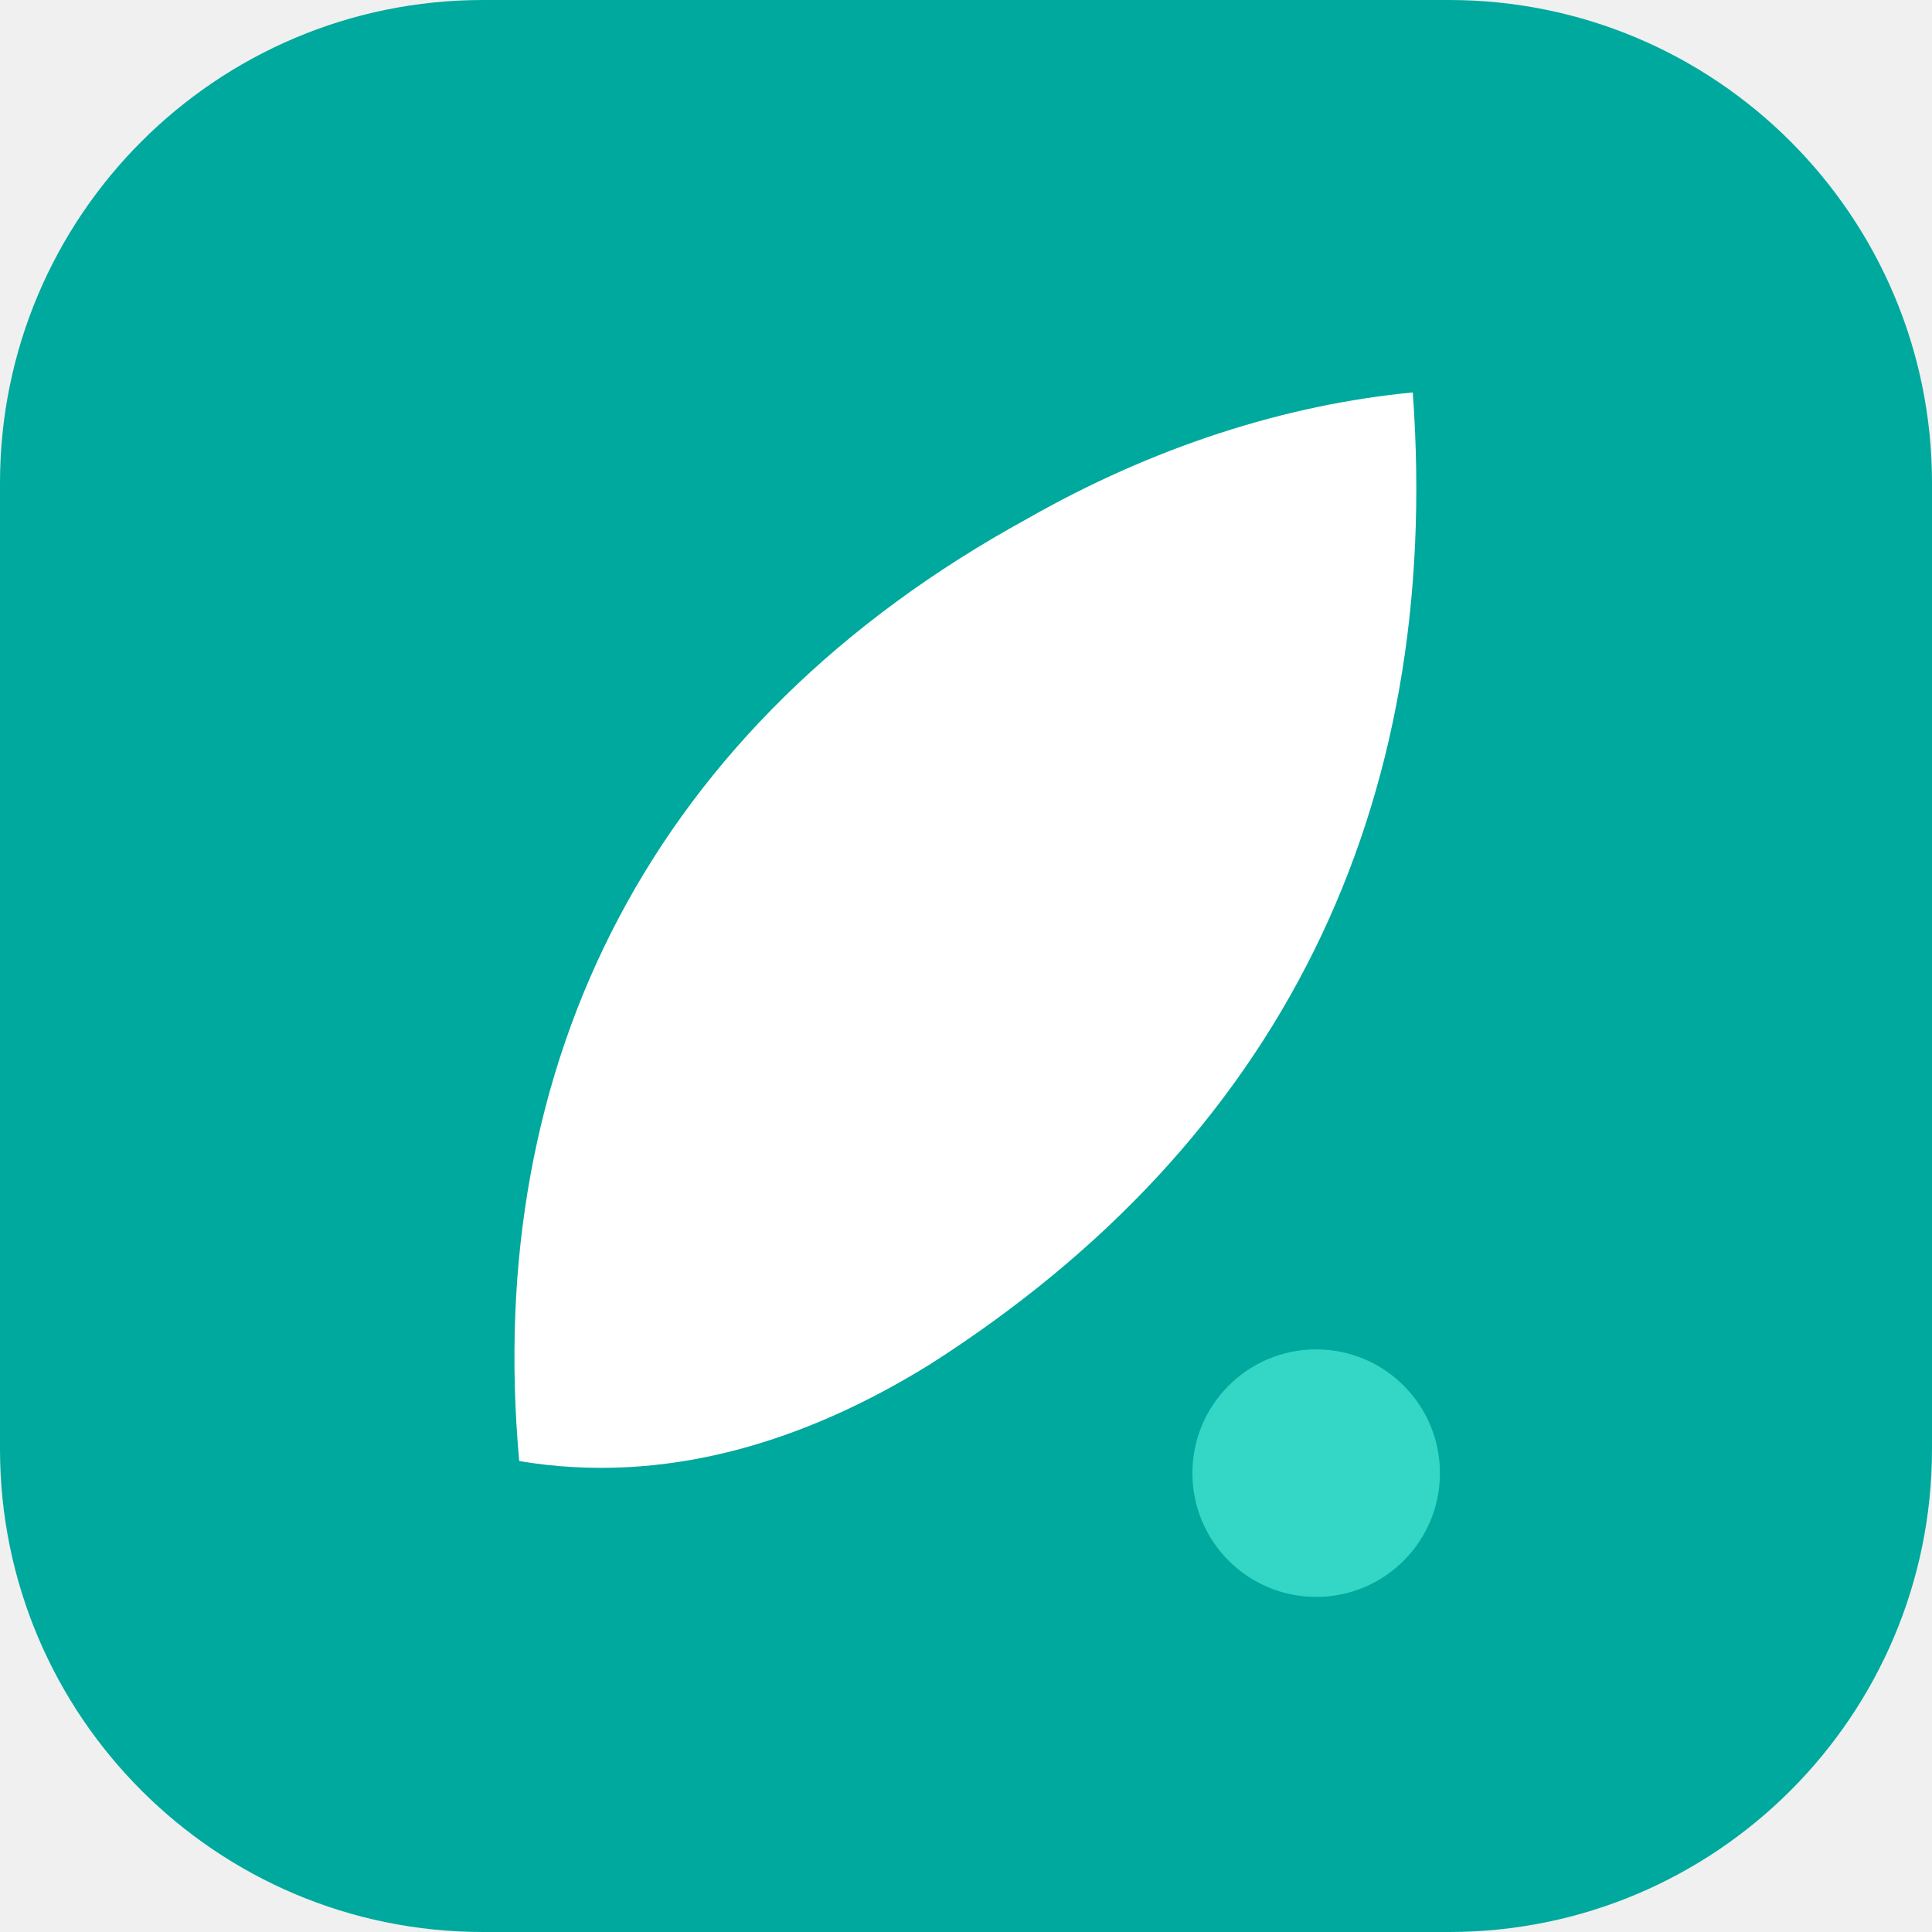
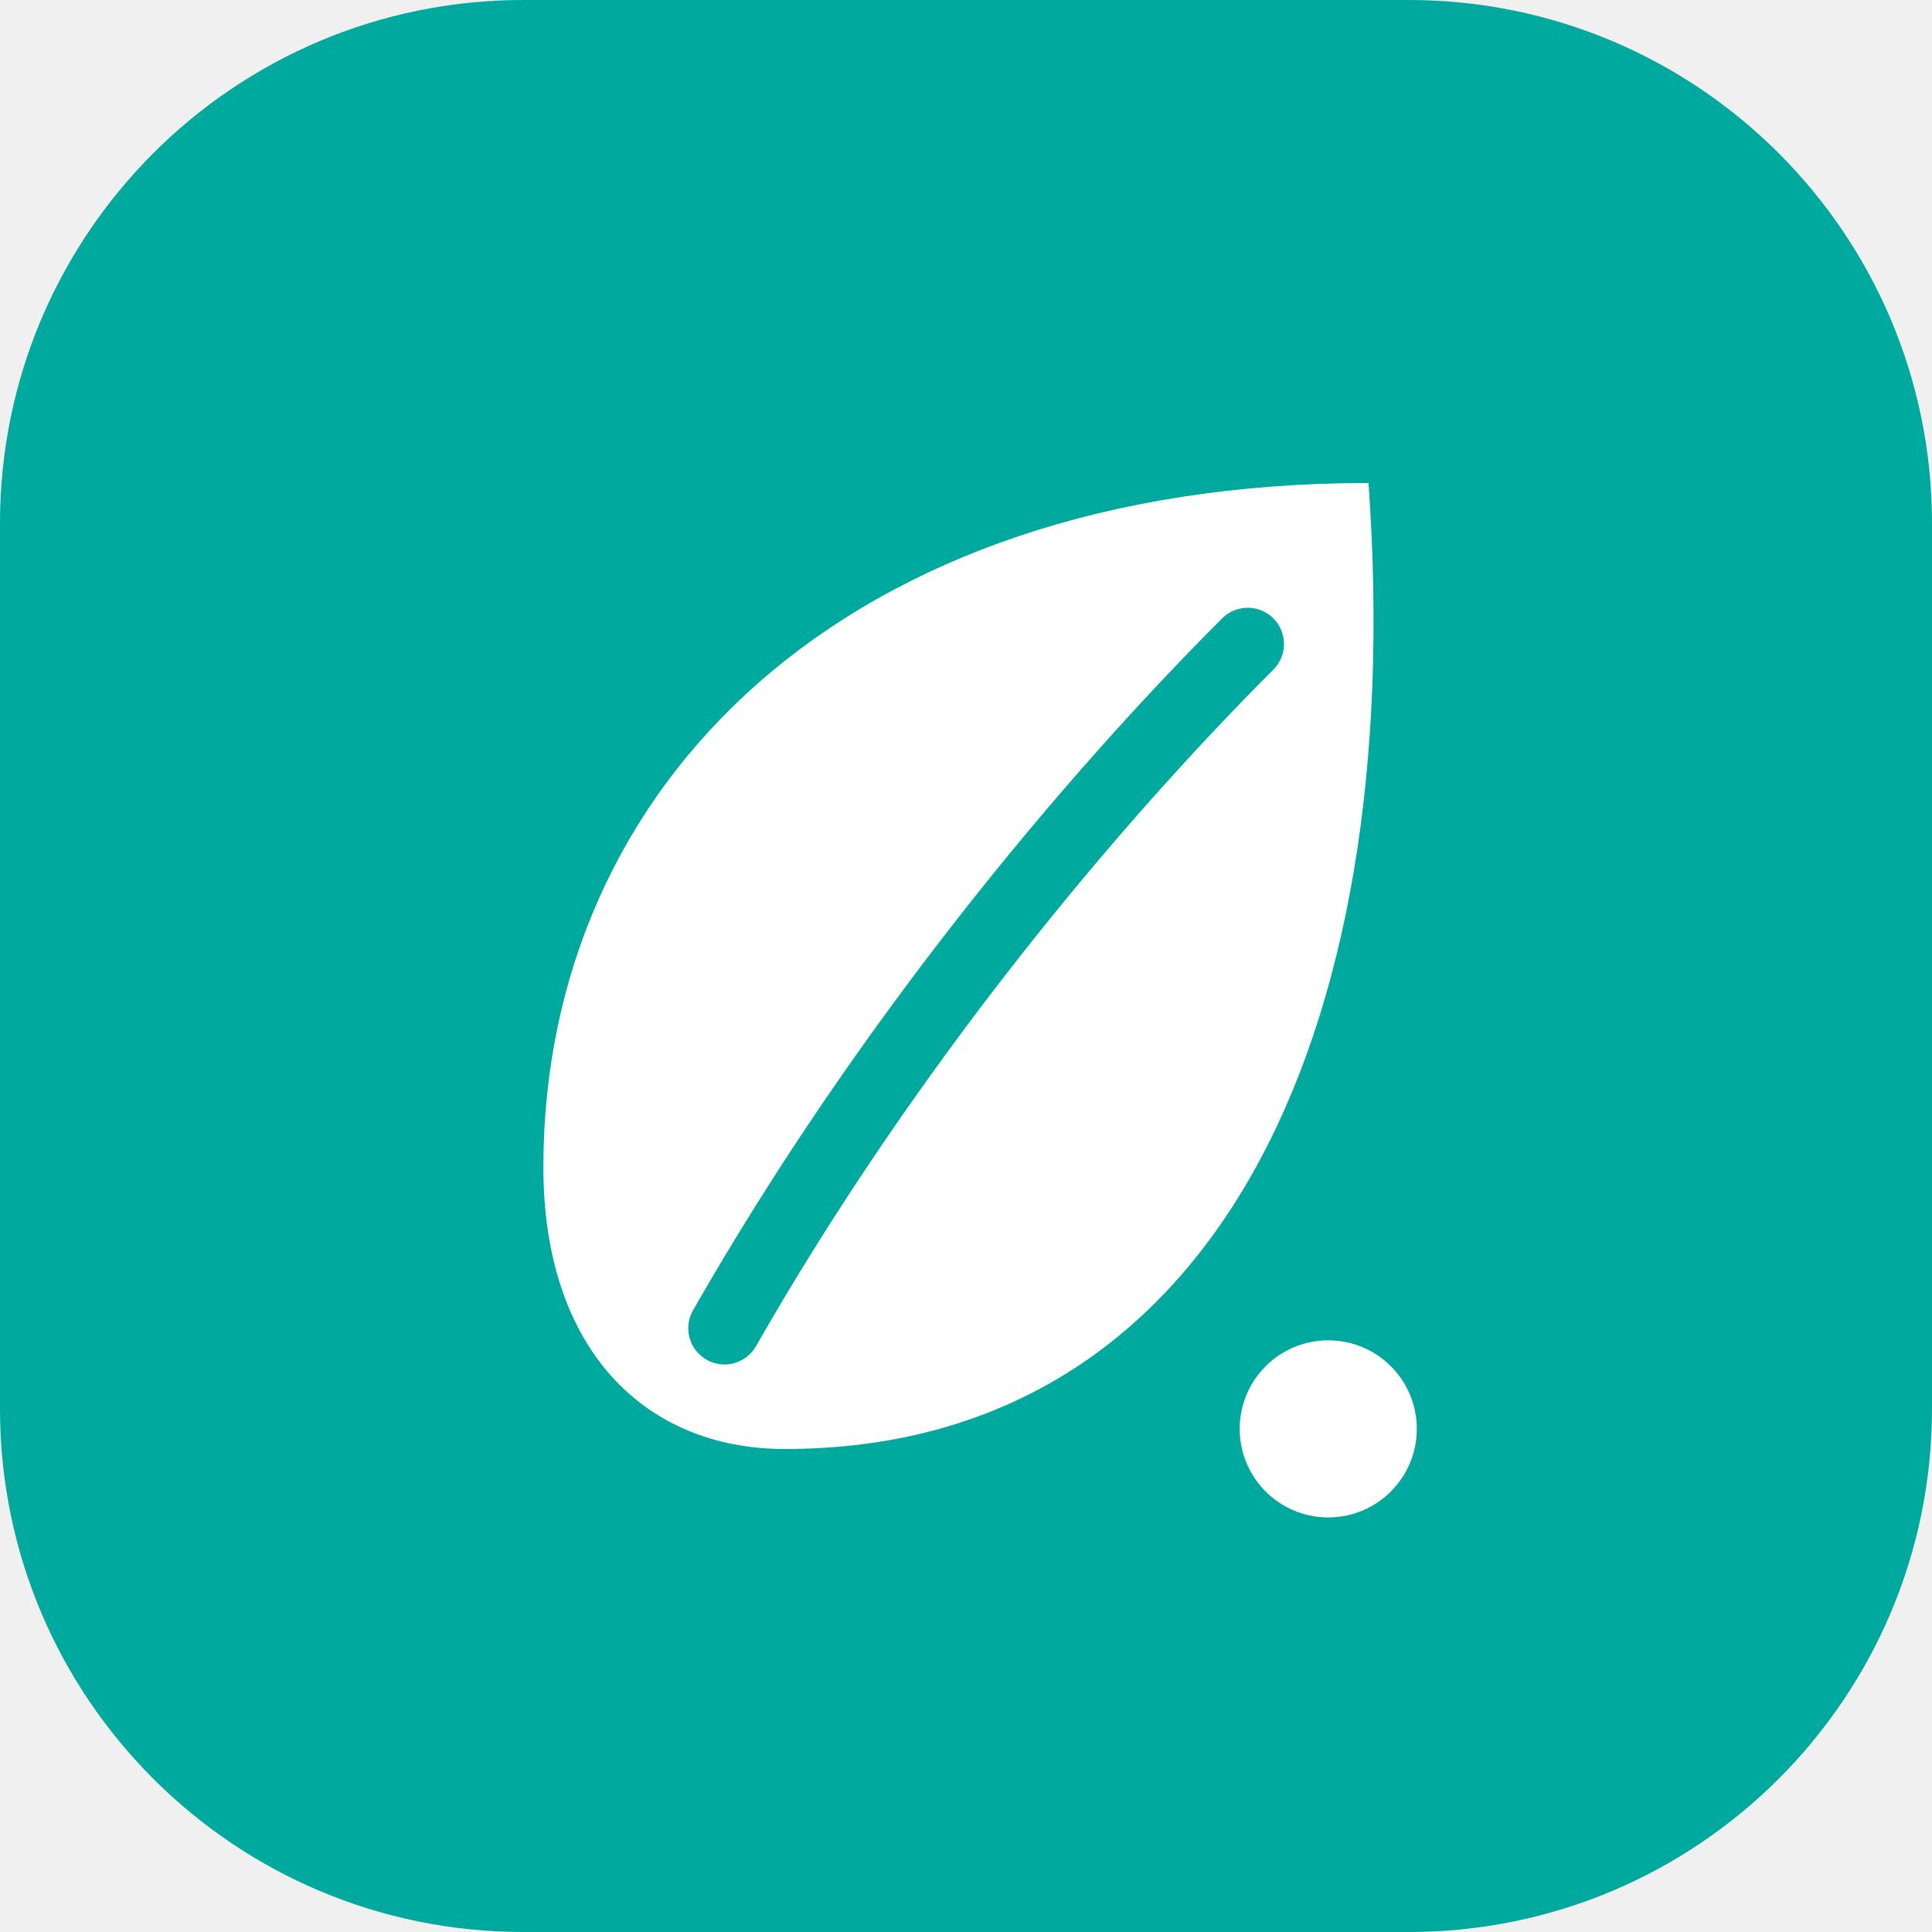
- <svg xmlns="http://www.w3.org/2000/svg" viewBox="0 0 32 32">
-   <rect width="32" height="32" rx="8" fill="#00A99D" />
-   <g transform="translate(4 4)">
-     <path d="M4.6 20.2c-.6-6.6 2.2-12.2 8.4-15.6 2.1-1.2 4.3-1.9 6.4-2.1.5 6.9-2.2 12.4-8 16.1-2.1 1.3-4.4 2-6.8 1.6z" fill="#fff" />
-     <circle cx="17.8" cy="20.4" r="2.05" fill="#34D6C6" />
-   </g>
+ <svg xmlns="http://www.w3.org/2000/svg" viewBox="0 0 48 48">
+   <rect width="48" height="48" rx="13" fill="#00A99D" />
+   <path d="M34 12C21 12 13.500 19.500 13.500 29c0 4.500 2.500 7 6 7C30 36 35 26 34 12Z" fill="#fff" />
+   <path d="M18 33C22 26 27 20 31 16" stroke="#00A99D" stroke-width="1.8" stroke-linecap="round" fill="none" />
+   <circle cx="33" cy="35.5" r="2.2" fill="#fff" />
</svg>
